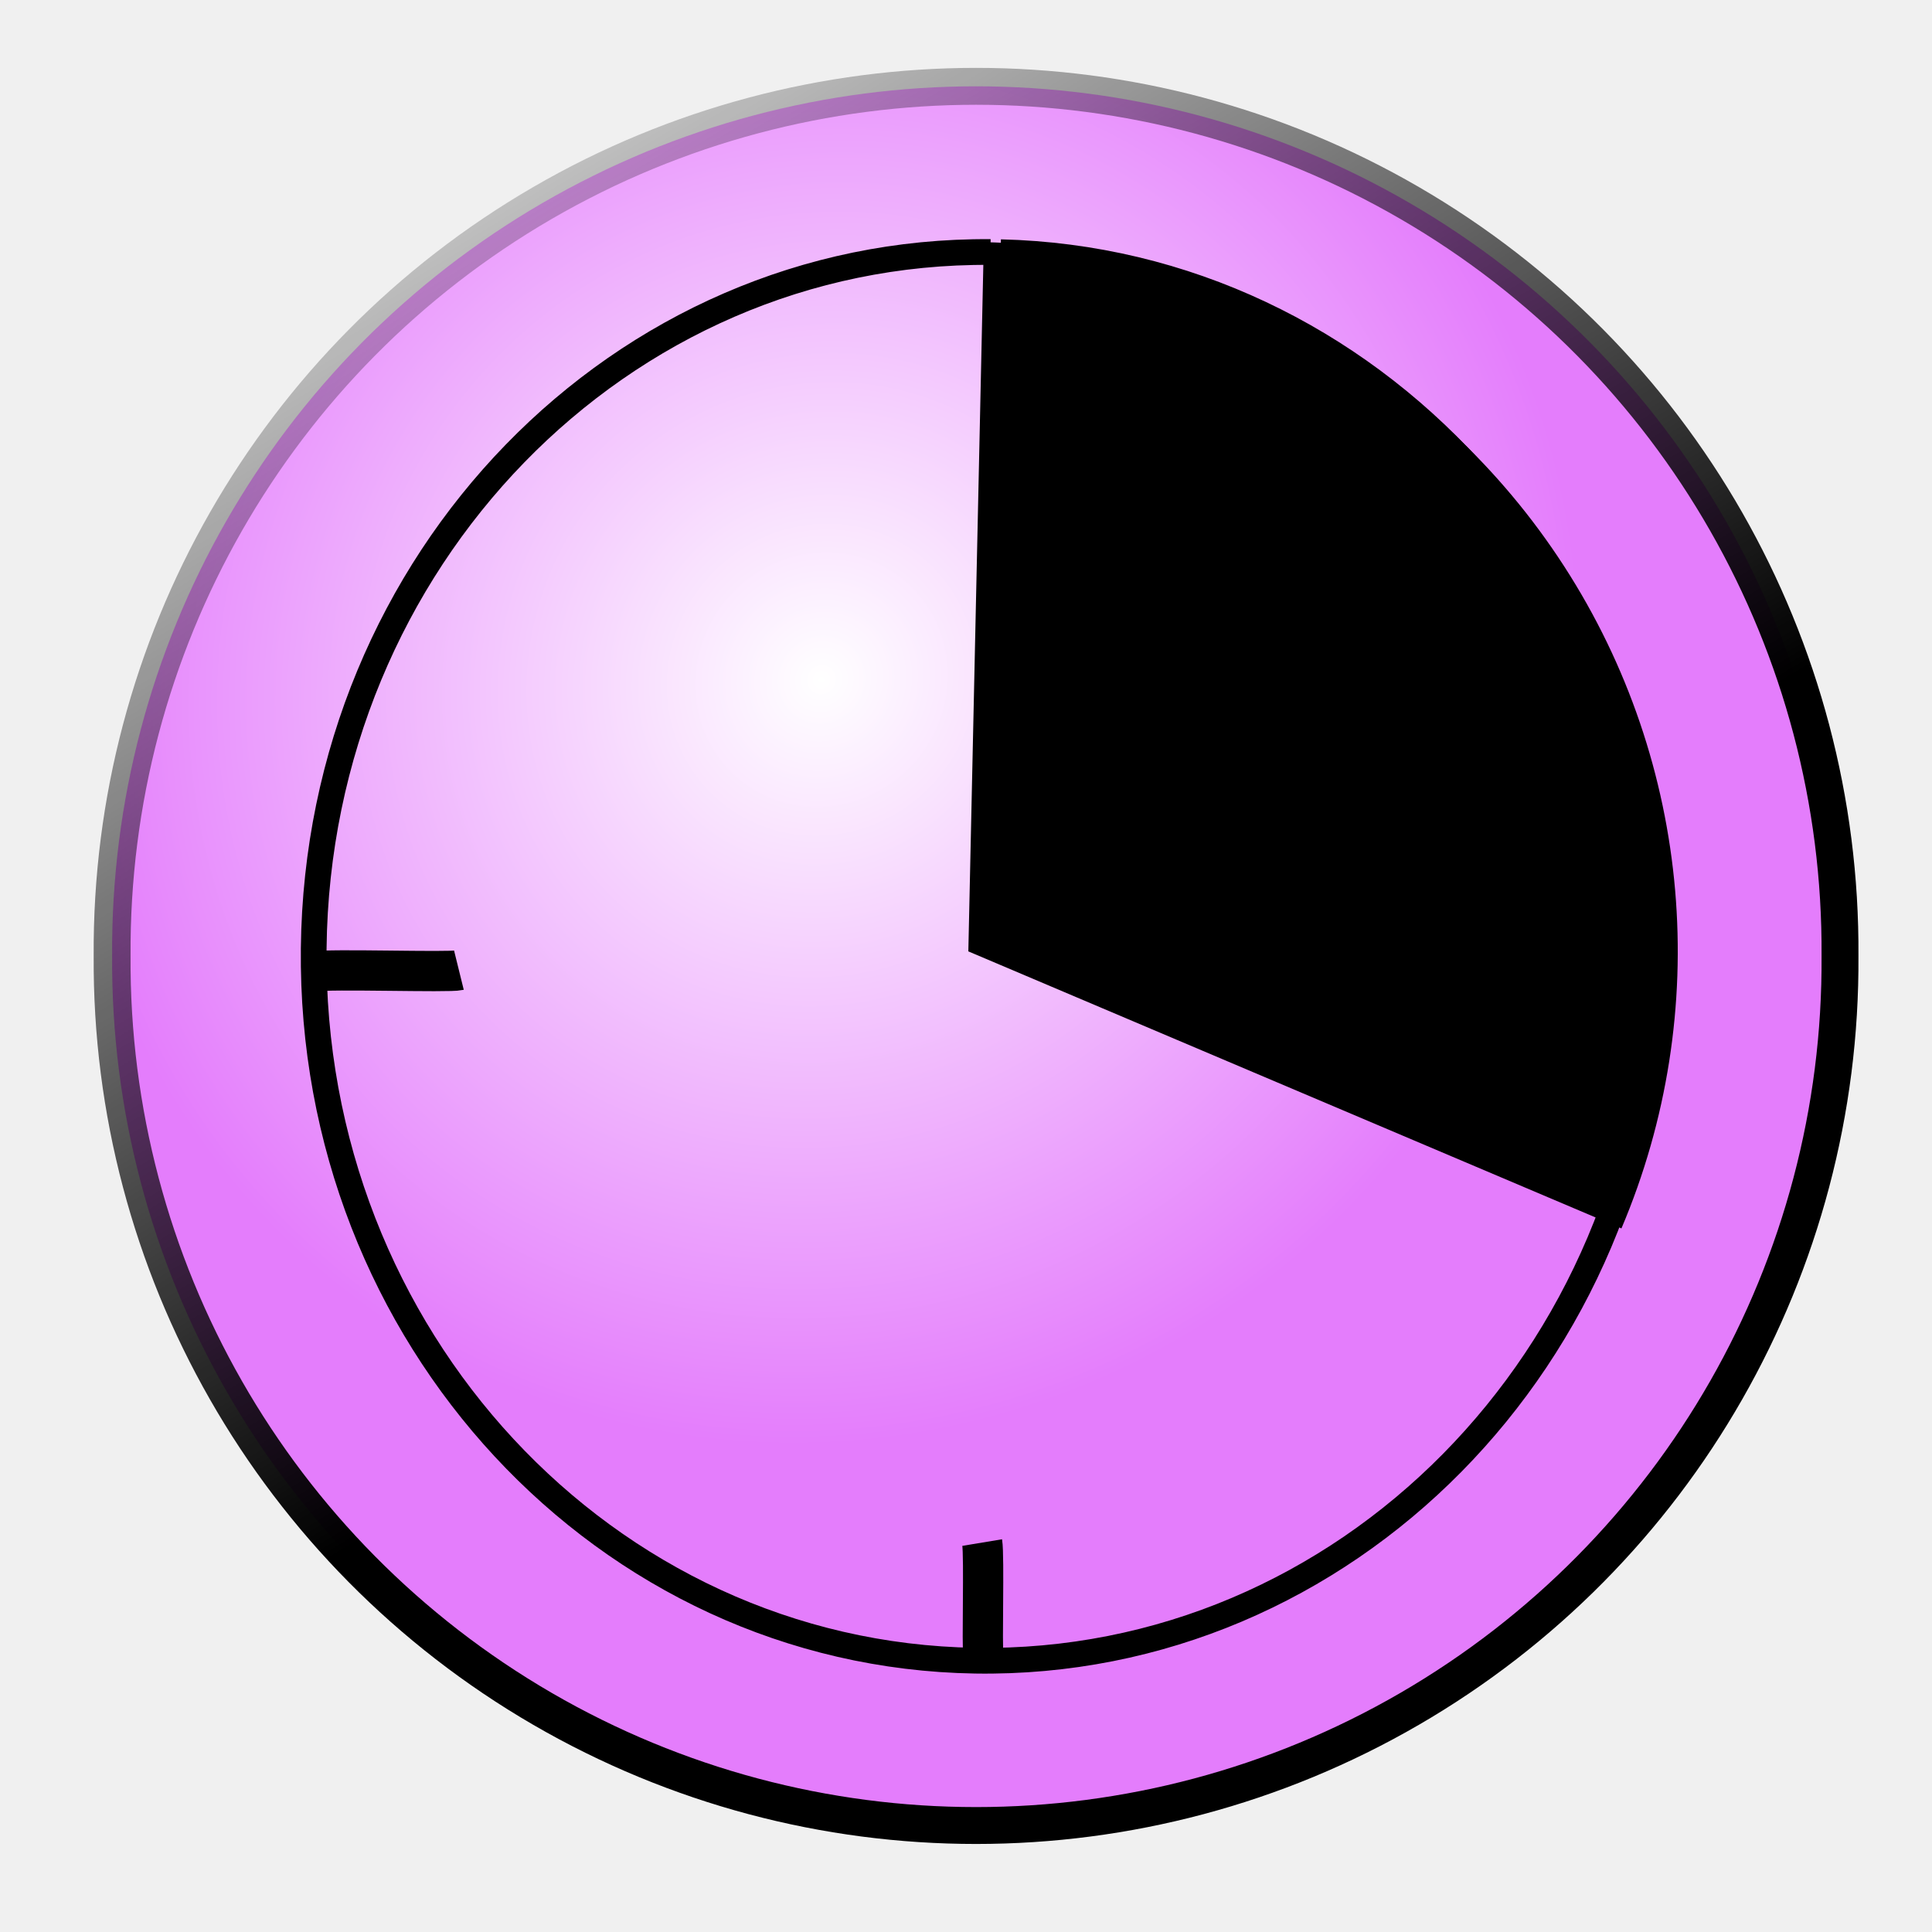
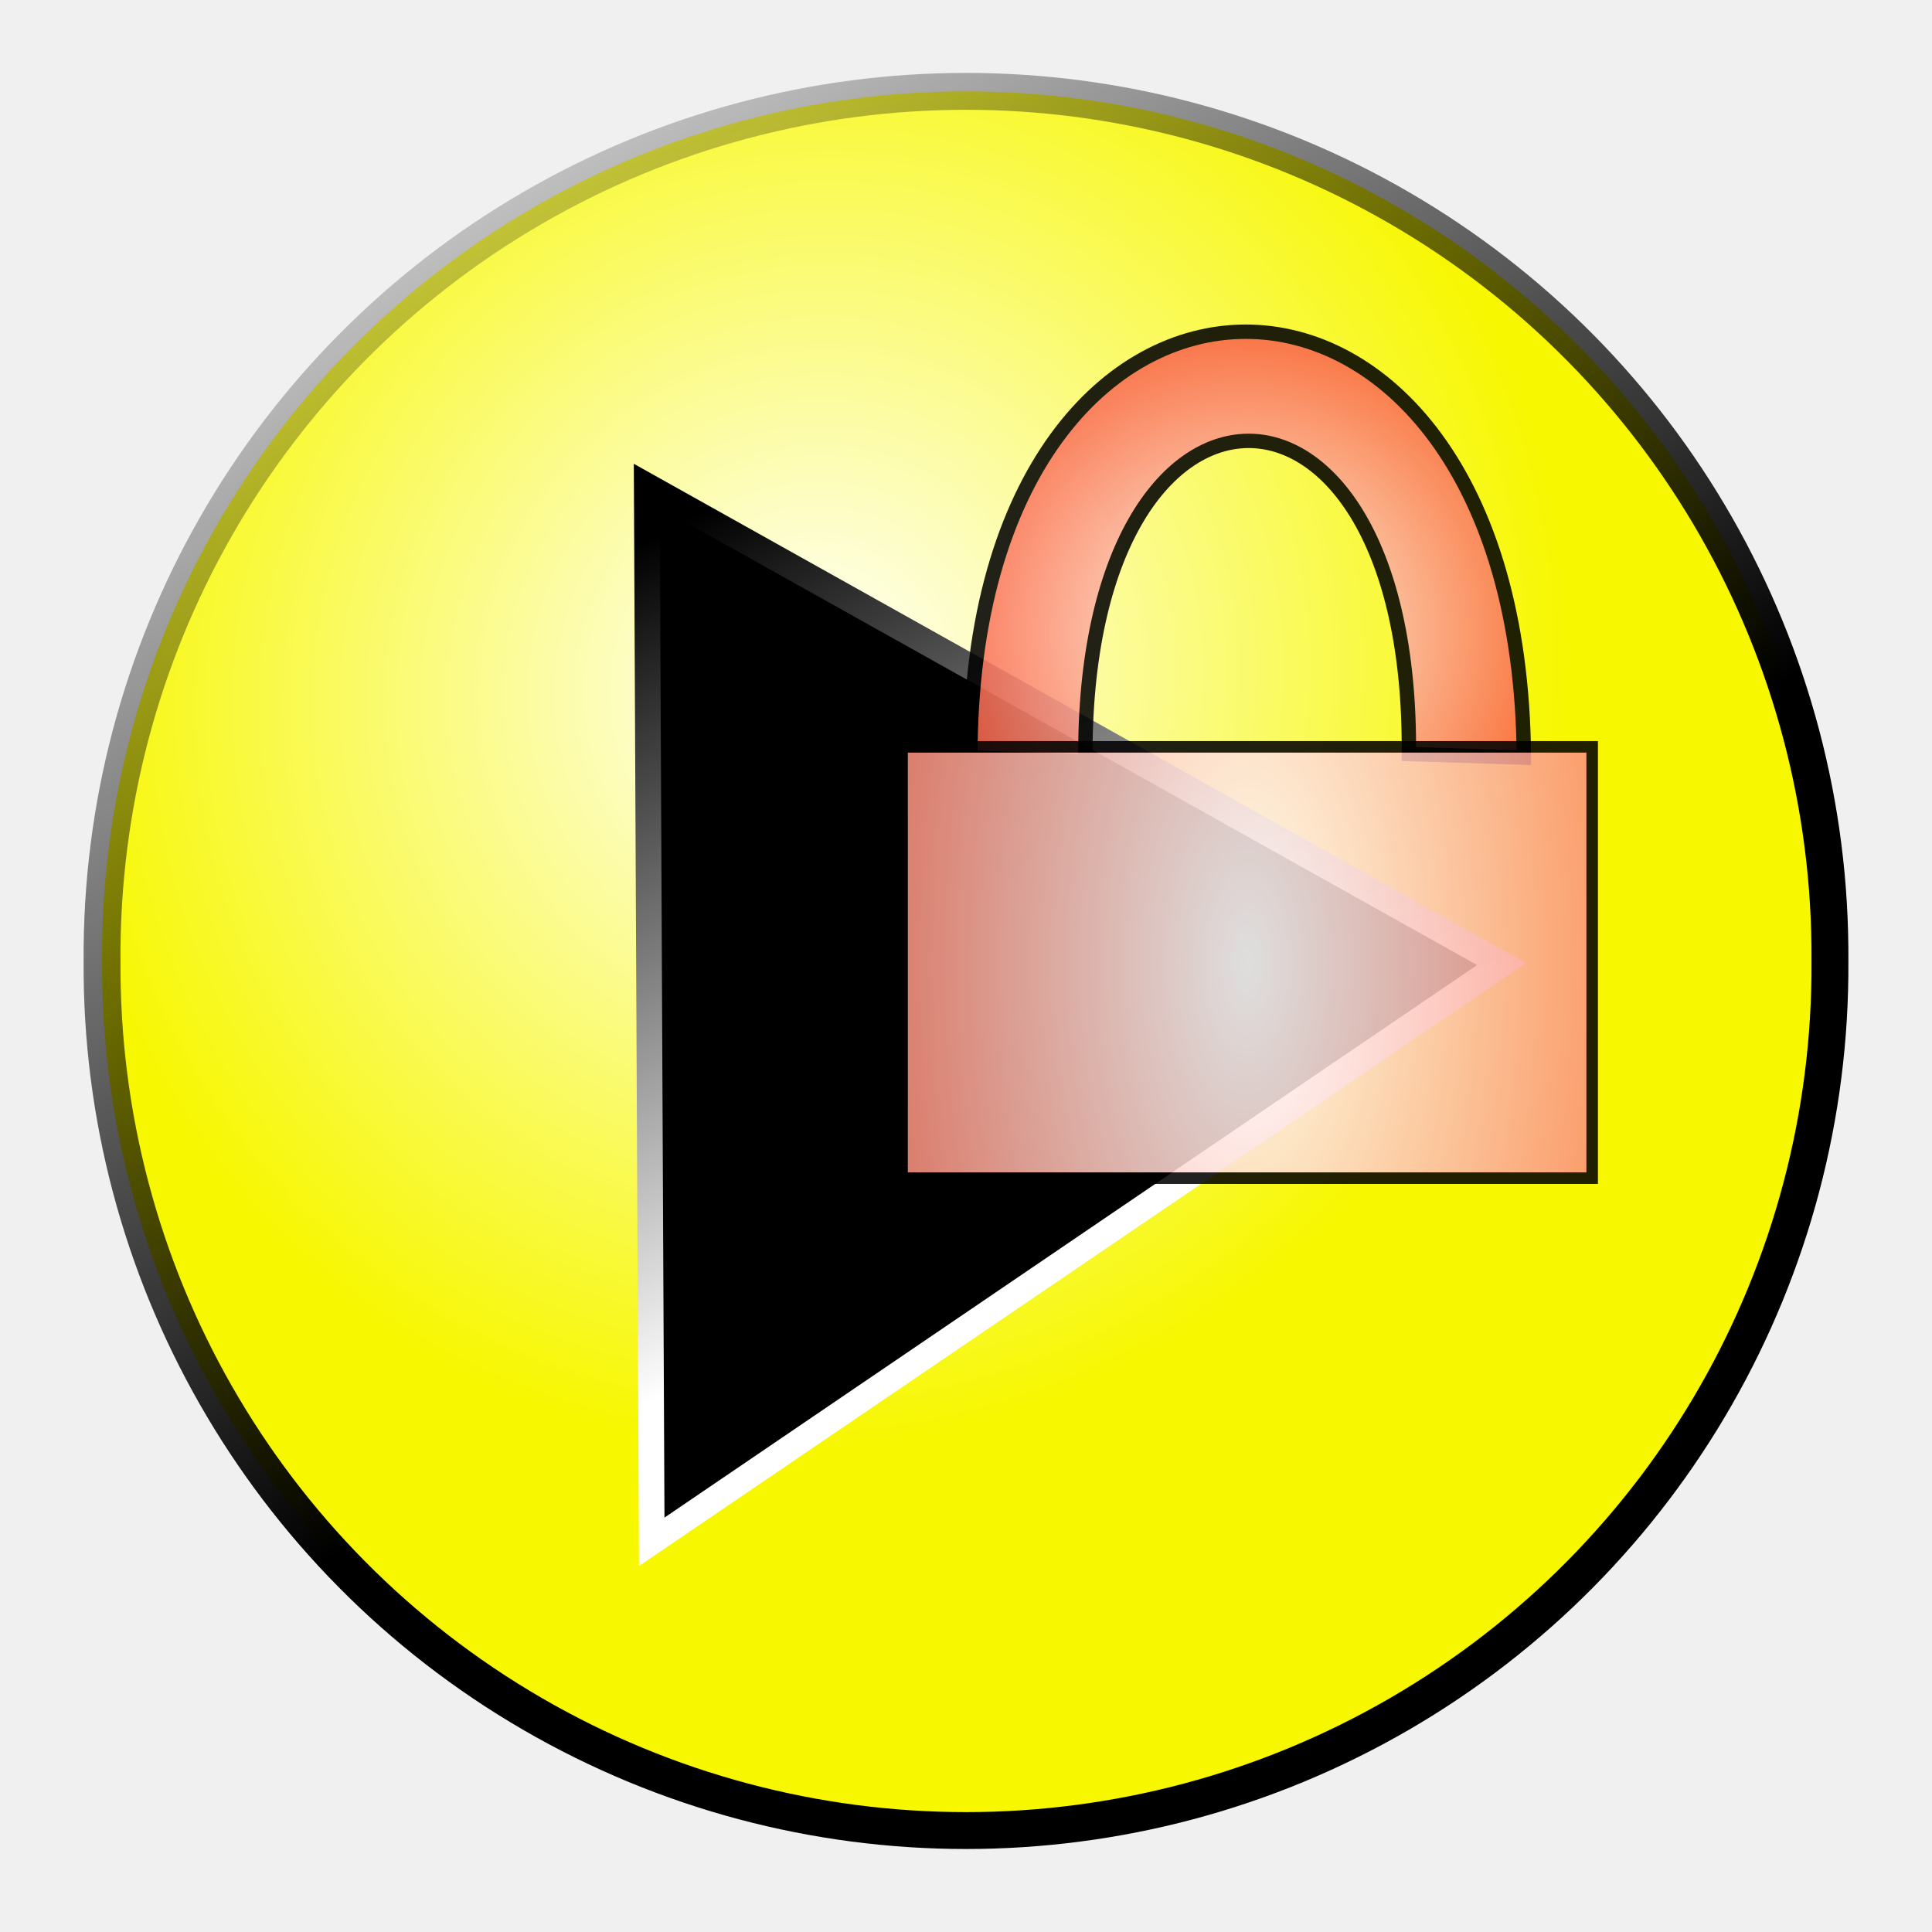
<svg xmlns="http://www.w3.org/2000/svg" xmlns:xlink="http://www.w3.org/1999/xlink" width="48" height="48" id="svg2" version="1.0">
  <defs id="defs4">
    <linearGradient id="linearGradient3261">
      <stop style="stop-color:#ffffff;stop-opacity:1;" offset="0" id="stop3263" />
      <stop style="stop-color:#e47dfc;stop-opacity:1;" offset="1" id="stop3265" />
    </linearGradient>
    <linearGradient id="linearGradient12142">
      <stop style="stop-color:#ffffff;stop-opacity:1;" offset="0" id="stop12144" />
      <stop style="stop-color:#ff9402;stop-opacity:1;" offset="1" id="stop12146" />
    </linearGradient>
    <linearGradient id="linearGradient12096">
      <stop id="stop12098" offset="0" style="stop-color:#404ed5;stop-opacity:1;" />
      <stop id="stop12100" offset="1" style="stop-color:#1be5fa;stop-opacity:0.819;" />
    </linearGradient>
    <linearGradient id="linearGradient11093">
      <stop id="stop11095" offset="0" style="stop-color:#ffffff;stop-opacity:1;" />
      <stop id="stop11097" offset="1" style="stop-color:#4676fb;stop-opacity:1;" />
    </linearGradient>
    <linearGradient id="linearGradient10017">
      <stop style="stop-color:#000000;stop-opacity:0" offset="0" id="stop10019" />
      <stop style="stop-color:#000000;stop-opacity:0;" offset="1" id="stop10021" />
    </linearGradient>
    <linearGradient id="linearGradient8072">
      <stop id="stop8074" offset="0" style="stop-color:#000000;stop-opacity:1;" />
      <stop id="stop8076" offset="1" style="stop-color:#ffffff;stop-opacity:1;" />
    </linearGradient>
    <linearGradient id="linearGradient7069">
      <stop id="stop7071" offset="0" style="stop-color:#ffffff;stop-opacity:1;" />
      <stop id="stop7073" offset="1" style="stop-color:#f7f700;stop-opacity:1;" />
    </linearGradient>
    <linearGradient id="linearGradient4134">
      <stop id="stop4136" offset="0" style="stop-color:#ffffff;stop-opacity:1;" />
      <stop id="stop4138" offset="1" style="stop-color:#f72600;stop-opacity:1;" />
    </linearGradient>
    <linearGradient id="linearGradient3149">
      <stop style="stop-color:#000000;stop-opacity:1;" offset="0" id="stop3151" />
      <stop style="stop-color:#000000;stop-opacity:0;" offset="1" id="stop3153" />
    </linearGradient>
    <linearGradient id="linearGradient3204">
      <stop style="stop-color:#ffffff;stop-opacity:1;" offset="0" id="stop3206" />
      <stop style="stop-color:#a6a6a6;stop-opacity:1;" offset="1" id="stop3208" />
    </linearGradient>
    <linearGradient id="linearGradient3171">
      <stop id="stop3173" offset="0" style="stop-color:#ffffff;stop-opacity:1;" />
      <stop id="stop3175" offset="1" style="stop-color:#000000;stop-opacity:1;" />
    </linearGradient>
    <linearGradient id="linearGradient3133">
      <stop style="stop-color:#ffffff;stop-opacity:1;" offset="0" id="stop3135" />
      <stop style="stop-color:#00f700;stop-opacity:1;" offset="1" id="stop3137" />
    </linearGradient>
    <radialGradient xlink:href="#linearGradient3133" id="radialGradient3149" cx="21.873" cy="16.022" fx="21.873" fy="16.022" r="23.485" gradientUnits="userSpaceOnUse" gradientTransform="matrix(0.6735047,0.5399625,-0.5610836,0.6998494,15.63628,-5.302047)" />
    <radialGradient xlink:href="#linearGradient3204" id="radialGradient3212" cx="19.703" cy="41.455" fx="19.703" fy="41.455" r="20.681" gradientTransform="matrix(1.31699,-1.276974,1.181276,1.218292,-55.21486,12.25417)" gradientUnits="userSpaceOnUse" />
    <linearGradient xlink:href="#linearGradient3149" id="linearGradient3155" x1="27.018" y1="30.119" x2="8.162" y2="-1.117" gradientUnits="userSpaceOnUse" />
    <radialGradient xlink:href="#linearGradient4134" id="radialGradient3160" gradientUnits="userSpaceOnUse" gradientTransform="matrix(0.6735047,0.5399625,-0.5610836,0.6998494,15.63628,-5.302047)" cx="21.873" cy="16.022" fx="21.873" fy="16.022" r="23.485" />
    <linearGradient xlink:href="#linearGradient3149" id="linearGradient3162" gradientUnits="userSpaceOnUse" x1="27.018" y1="30.119" x2="8.162" y2="-1.117" />
    <radialGradient xlink:href="#linearGradient7069" id="radialGradient6096" gradientUnits="userSpaceOnUse" gradientTransform="matrix(0.6735047,0.5399625,-0.5610836,0.6998494,15.63628,-5.302047)" cx="21.873" cy="16.022" fx="21.873" fy="16.022" r="23.485" />
    <linearGradient xlink:href="#linearGradient3149" id="linearGradient6098" gradientUnits="userSpaceOnUse" x1="27.018" y1="30.119" x2="8.162" y2="-1.117" />
    <linearGradient xlink:href="#linearGradient8072" id="linearGradient8070" x1="16.737" y1="13.078" x2="25.412" y2="30.137" gradientUnits="userSpaceOnUse" />
    <linearGradient xlink:href="#linearGradient10017" id="linearGradient10023" x1="20.125" y1="18.062" x2="30.438" y2="34.062" gradientUnits="userSpaceOnUse" gradientTransform="matrix(1.003068,0,0,1.01923,-0.3681097,-0.3186821)" />
    <linearGradient xlink:href="#linearGradient8072" id="linearGradient10037" x1="-12.516" y1="1.882" x2="24.764" y2="25.57" gradientUnits="userSpaceOnUse" />
    <radialGradient xlink:href="#linearGradient7069" id="radialGradient10042" gradientUnits="userSpaceOnUse" gradientTransform="matrix(0.6735047,0.5399625,-0.5610836,0.6998494,15.63628,-5.302047)" cx="21.873" cy="16.022" fx="21.873" fy="16.022" r="23.485" />
    <linearGradient xlink:href="#linearGradient3149" id="linearGradient10044" gradientUnits="userSpaceOnUse" x1="27.018" y1="30.119" x2="8.162" y2="-1.117" />
    <radialGradient xlink:href="#linearGradient3133" id="radialGradient10073" gradientUnits="userSpaceOnUse" gradientTransform="matrix(0.6735047,0.5399625,-0.5610836,0.6998494,15.63628,-5.302047)" cx="21.873" cy="16.022" fx="21.873" fy="16.022" r="23.485" />
    <linearGradient xlink:href="#linearGradient3149" id="linearGradient10075" gradientUnits="userSpaceOnUse" x1="27.018" y1="30.119" x2="8.162" y2="-1.117" />
    <radialGradient xlink:href="#linearGradient7069" id="radialGradient10090" gradientUnits="userSpaceOnUse" gradientTransform="matrix(0.6735047,0.5399625,-0.5610836,0.6998494,15.63628,-5.302047)" cx="21.873" cy="16.022" fx="21.873" fy="16.022" r="23.485" />
    <linearGradient xlink:href="#linearGradient3149" id="linearGradient10092" gradientUnits="userSpaceOnUse" x1="27.018" y1="30.119" x2="8.162" y2="-1.117" />
    <radialGradient xlink:href="#linearGradient3204" id="radialGradient11080" gradientUnits="userSpaceOnUse" gradientTransform="matrix(0.6735047,0.5399625,-0.5610836,0.6998494,15.63628,-5.302047)" cx="21.873" cy="16.022" fx="21.873" fy="16.022" r="23.485" />
    <linearGradient xlink:href="#linearGradient3149" id="linearGradient11082" gradientUnits="userSpaceOnUse" x1="27.018" y1="30.119" x2="8.162" y2="-1.117" />
    <radialGradient xlink:href="#linearGradient11093" id="radialGradient11089" gradientUnits="userSpaceOnUse" gradientTransform="matrix(0.6735047,0.5399625,-0.5610836,0.6998494,15.63628,-5.302047)" cx="21.873" cy="16.022" fx="21.873" fy="16.022" r="23.485" />
    <linearGradient xlink:href="#linearGradient3149" id="linearGradient11091" gradientUnits="userSpaceOnUse" x1="27.018" y1="30.119" x2="8.162" y2="-1.117" />
    <radialGradient xlink:href="#linearGradient12096" id="radialGradient11125" cx="25" cy="24.25" fx="25" fy="24.25" r="4.75" gradientTransform="matrix(0.8093001,0.2185674,-1,5.953583,29.0175,-125.5886)" gradientUnits="userSpaceOnUse" />
    <radialGradient xlink:href="#linearGradient11093" id="radialGradient12129" gradientUnits="userSpaceOnUse" gradientTransform="matrix(0.6735047,0.5399625,-0.5610836,0.6998494,15.63628,-5.302047)" cx="21.873" cy="16.022" fx="21.873" fy="16.022" r="23.485" />
    <linearGradient xlink:href="#linearGradient3149" id="linearGradient12131" gradientUnits="userSpaceOnUse" x1="27.018" y1="30.119" x2="8.162" y2="-1.117" />
    <radialGradient xlink:href="#linearGradient12142" id="radialGradient12138" gradientUnits="userSpaceOnUse" gradientTransform="matrix(0.6735047,0.5399625,-0.5610836,0.6998494,15.63628,-5.302047)" cx="21.873" cy="16.022" fx="21.873" fy="16.022" r="23.485" />
    <linearGradient xlink:href="#linearGradient3149" id="linearGradient12140" gradientUnits="userSpaceOnUse" x1="27.018" y1="30.119" x2="8.162" y2="-1.117" />
    <radialGradient xlink:href="#linearGradient11093" id="radialGradient2260" gradientUnits="userSpaceOnUse" gradientTransform="matrix(0.6735047,0.5399625,-0.5610836,0.6998494,15.63628,-5.302047)" cx="21.873" cy="16.022" fx="21.873" fy="16.022" r="23.485" />
    <linearGradient xlink:href="#linearGradient3149" id="linearGradient2262" gradientUnits="userSpaceOnUse" x1="27.018" y1="30.119" x2="8.162" y2="-1.117" />
    <radialGradient xlink:href="#linearGradient11093" id="radialGradient3245" gradientUnits="userSpaceOnUse" gradientTransform="matrix(0.6735047,0.5399625,-0.5610836,0.6998494,15.63628,-5.302047)" cx="21.873" cy="16.022" fx="21.873" fy="16.022" r="23.485" />
    <linearGradient xlink:href="#linearGradient3149" id="linearGradient3247" gradientUnits="userSpaceOnUse" x1="27.018" y1="30.119" x2="8.162" y2="-1.117" />
    <radialGradient xlink:href="#linearGradient3261" id="radialGradient2288" gradientUnits="userSpaceOnUse" gradientTransform="matrix(0.6735047,0.5399625,-0.5610836,0.6998494,15.63628,-5.302047)" cx="21.873" cy="16.022" fx="21.873" fy="16.022" r="23.485" />
    <linearGradient xlink:href="#linearGradient3149" id="linearGradient2290" gradientUnits="userSpaceOnUse" x1="27.018" y1="30.119" x2="8.162" y2="-1.117" />
+     <radialGradient xlink:href="#linearGradient8072" id="radialGradient4238" cx="24.375" cy="31.875" fx="24.375" fy="31.875" r="12" gradientTransform="matrix(2.020833,-4.6272794e-7,9.8747092e-7,4.3125,-24.88285,-105.5859)" gradientUnits="userSpaceOnUse" />
+     <radialGradient xlink:href="#linearGradient3171" id="radialGradient4246" cx="24.375" cy="20.744" fx="24.375" fy="20.744" r="9.875" gradientTransform="matrix(1.468355,-3.4858394e-8,3.4482765e-8,1.452532,-11.41614,-9.725514)" gradientUnits="userSpaceOnUse" />
+     <radialGradient xlink:href="#linearGradient3171" id="radialGradient4252" gradientUnits="userSpaceOnUse" gradientTransform="matrix(1.468355,-3.4858394e-8,3.4482765e-8,1.452532,-11.41614,-9.725514)" cx="24.375" cy="20.744" fx="24.375" fy="20.744" r="9.875" />
+     <radialGradient xlink:href="#linearGradient8072" id="radialGradient4254" gradientUnits="userSpaceOnUse" gradientTransform="matrix(2.020833,-4.6272794e-7,9.8747092e-7,4.3125,-24.88285,-105.5859)" cx="24.375" cy="31.875" fx="24.375" fy="31.875" r="12" />
+     <radialGradient xlink:href="#linearGradient4134" id="radialGradient4257" gradientUnits="userSpaceOnUse" gradientTransform="matrix(1.443667,-3.3056905e-7,7.0544113e-7,3.080815,-4.20498,-74.28789)" cx="24.375" cy="31.875" fx="24.375" fy="31.875" r="12" />
+     <radialGradient xlink:href="#linearGradient4134" id="radialGradient4260" gradientUnits="userSpaceOnUse" gradientTransform="matrix(1.048981,-2.4902551e-8,2.4634205e-8,1.037677,5.415522,-5.805998)" cx="24.375" cy="20.744" fx="24.375" fy="20.744" r="9.875" />
  </defs>
  <g id="layer1" style="display:none">
    <path style="opacity:1;fill:url(#radialGradient3149);fill-opacity:1;fill-rule:nonzero;stroke:url(#linearGradient3155);stroke-width:1;stroke-linejoin:round;stroke-miterlimit:4;stroke-dasharray:none;stroke-opacity:1" id="path2160" d="M 48.992 25.208 A 23.423 23.423 0 1 1  2.147,25.208 A 23.423 23.423 0 1 1  48.992 25.208 z" transform="matrix(0.9163982,0,0,0.9163982,0.4961587,0.8447813)" />
    <path style="fill:#000000;fill-opacity:1;fill-rule:evenodd;stroke:#000000;stroke-width:1px;stroke-linecap:butt;stroke-linejoin:miter;stroke-opacity:1" d="M 9.25,25 L 15.625,20 L 22.625,32.625 L 33.875,16.625 L 39.25,12.375 L 22.125,38.125 L 17.875,38.25 L 9.25,25 z " id="path5117" />
  </g>
-   <g id="layer3" style="display:none">
+   <g id="layer3" style="display:inline">
    <path style="opacity:1;fill:url(#radialGradient6096);fill-opacity:1;fill-rule:nonzero;stroke:url(#linearGradient6098);stroke-width:1;stroke-linejoin:round;stroke-miterlimit:4;stroke-dasharray:none;stroke-opacity:1;display:inline" id="path6089" d="M 48.992 25.208 A 23.423 23.423 0 1 1  2.147,25.208 A 23.423 23.423 0 1 1  48.992 25.208 z" transform="matrix(0.9163982,0,0,0.9163982,0.5681685,0.774037)" />
    <path style="fill:#000000;fill-opacity:1;fill-rule:evenodd;stroke:url(#linearGradient8070);stroke-width:0.639;stroke-linecap:butt;stroke-linejoin:miter;stroke-miterlimit:4;stroke-dasharray:none;stroke-opacity:1" d="M 16.069,12.069 L 16.192,38.306 L 37.306,23.95 L 16.069,12.069 z " id="path7075" />
  </g>
  <g id="layer4" style="opacity:1;display:none">
    <path style="opacity:1;fill:url(#radialGradient10042);fill-opacity:1;fill-rule:nonzero;stroke:url(#linearGradient10044);stroke-width:1;stroke-linejoin:round;stroke-miterlimit:4;stroke-dasharray:none;stroke-opacity:1;display:inline" id="path10040" d="M 48.992 25.208 A 23.423 23.423 0 1 1  2.147,25.208 A 23.423 23.423 0 1 1  48.992 25.208 z" transform="matrix(0.9163982,0,0,0.9163982,0.6351252,0.7623479)" />
    <g id="g10058">
      <path transform="translate(-3.25,-2)" d="M 27.51,8.129 A 17.625,17.625 0 0 1 43.351,32.633 L 27.125,25.75 z" id="path10046" style="opacity:1;fill:#000000;fill-opacity:1;fill-rule:nonzero;stroke:none;stroke-width:0.639;stroke-linejoin:round;stroke-miterlimit:4;stroke-dasharray:none;stroke-opacity:1" />
      <path transform="translate(37.875,3.375)" d="M -13.198,3.004 A 16.688,17.5 0 1 1 -13.449,3" id="path10050" style="opacity:1;fill:none;fill-opacity:1;fill-rule:nonzero;stroke:#000000;stroke-width:0.639;stroke-linejoin:round;stroke-miterlimit:4;stroke-dasharray:none;stroke-opacity:1" />
      <path id="path10054" d="M 7.625,24.25 C 7.986,24.178 10.976,24.279 11.219,24.219" style="fill:none;fill-opacity:0.75;fill-rule:evenodd;stroke:#000000;stroke-width:1px;stroke-linecap:butt;stroke-linejoin:miter;stroke-opacity:1" />
      <path id="path10056" d="M 24.219,38.438 C 24.275,38.775 24.208,41.094 24.25,41.219" style="fill:none;fill-opacity:0.75;fill-rule:evenodd;stroke:#000000;stroke-width:1px;stroke-linecap:butt;stroke-linejoin:miter;stroke-opacity:1" />
    </g>
  </g>
-   <g id="layer13" style="display:inline">
+   <g id="layer13" style="display:none">
    <path style="opacity:1;fill:url(#radialGradient2288);fill-opacity:1;fill-rule:nonzero;stroke:url(#linearGradient2290);stroke-width:1;stroke-linejoin:round;stroke-miterlimit:4;stroke-dasharray:none;stroke-opacity:1;display:inline" id="path2276" d="M 48.992 25.208 A 23.423 23.423 0 1 1  2.147,25.208 A 23.423 23.423 0 1 1  48.992 25.208 z" transform="matrix(0.9163982,0,0,0.9163982,0.8181681,0.6490373)" />
    <g style="opacity:1;display:inline" id="g2278" transform="translate(0.1830431,-0.1133097)">
      <path transform="translate(-3.25,-2)" d="M 27.51,8.129 A 17.625,17.625 0 0 1 43.351,32.633 L 27.125,25.75 z" id="path2280" style="opacity:1;fill:#000000;fill-opacity:1;fill-rule:nonzero;stroke:none;stroke-width:0.639;stroke-linejoin:round;stroke-miterlimit:4;stroke-dasharray:none;stroke-opacity:1" />
      <path transform="translate(37.875,3.375)" d="M -13.198,3.004 A 16.688,17.5 0 1 1 -13.449,3" id="path2282" style="opacity:1;fill:none;fill-opacity:1;fill-rule:nonzero;stroke:#000000;stroke-width:0.639;stroke-linejoin:round;stroke-miterlimit:4;stroke-dasharray:none;stroke-opacity:1" />
      <path id="path2284" d="M 7.625,24.25 C 7.986,24.178 10.976,24.279 11.219,24.219" style="fill:none;fill-opacity:0.75;fill-rule:evenodd;stroke:#000000;stroke-width:1px;stroke-linecap:butt;stroke-linejoin:miter;stroke-opacity:1" />
      <path id="path2286" d="M 24.219,38.438 C 24.275,38.775 24.208,41.094 24.25,41.219" style="fill:none;fill-opacity:0.75;fill-rule:evenodd;stroke:#000000;stroke-width:1px;stroke-linecap:butt;stroke-linejoin:miter;stroke-opacity:1" />
    </g>
+   </g>
+   <g id="layer14">
+     <path style="opacity:0.87;fill:url(#radialGradient4260);fill-opacity:1.0;fill-rule:evenodd;stroke:#000000;stroke-width:0.357;stroke-linecap:butt;stroke-linejoin:miter;stroke-miterlimit:4;stroke-dasharray:none;stroke-opacity:1" d="M 24.108,18.823 C 24.108,4.714 37.771,4.714 37.86,18.823 L 35.003,18.734 C 35.092,8.286 26.877,8.375 26.966,18.912 L 24.108,18.823 z " id="path2283" />
+     <rect style="opacity:0.87;fill:url(#radialGradient4257);fill-opacity:1.0;fill-rule:evenodd;stroke:#000000;stroke-width:0.286;stroke-miterlimit:4;stroke-dasharray:none;stroke-opacity:1" id="rect2280" width="17.145" height="10.716" x="22.412" y="18.555" rx="0" ry="4.152" />
  </g>
  <g id="layer6" style="display:none">
    <path style="opacity:1;fill:url(#radialGradient10090);fill-opacity:1;fill-rule:nonzero;stroke:url(#linearGradient10092);stroke-width:1;stroke-linejoin:round;stroke-miterlimit:4;stroke-dasharray:none;stroke-opacity:1;display:inline" id="path10088" d="M 48.992 25.208 A 23.423 23.423 0 1 1  2.147,25.208 A 23.423 23.423 0 1 1  48.992 25.208 z" transform="matrix(0.9163982,0,0,0.9163982,0.443169,0.8990372)" />
    <rect style="opacity:1;fill:#000000;fill-opacity:1;fill-rule:nonzero;stroke:none;stroke-width:0.639;stroke-linejoin:round;stroke-miterlimit:4;stroke-dasharray:none;stroke-opacity:1" id="rect10102" width="6.24" height="18.077" x="26.51" y="15.423" rx="2.658" ry="0" />
    <rect style="opacity:1;fill:#000000;fill-opacity:1;fill-rule:nonzero;stroke:none;stroke-width:0.639;stroke-linejoin:round;stroke-miterlimit:4;stroke-dasharray:none;stroke-opacity:1" id="rect11075" width="6.24" height="18.077" x="13.875" y="15.188" rx="2.658" ry="0" />
  </g>
  <g id="layer7" style="display:none">
    <path style="opacity:1;fill:url(#radialGradient11080);fill-opacity:1;fill-rule:nonzero;stroke:url(#linearGradient11082);stroke-width:1;stroke-linejoin:round;stroke-miterlimit:4;stroke-dasharray:none;stroke-opacity:1;display:inline" id="path11078" d="M 48.992 25.208 A 23.423 23.423 0 1 1  2.147,25.208 A 23.423 23.423 0 1 1  48.992 25.208 z" transform="matrix(0.9163982,0,0,0.9163982,0.501298,0.8820985)" />
    <rect style="opacity:1;fill:#000000;fill-opacity:1;fill-rule:nonzero;stroke:none;stroke-width:0.639;stroke-linejoin:round;stroke-miterlimit:4;stroke-dasharray:none;stroke-opacity:1" id="rect11084" width="17.131" height="17.75" x="15.119" y="15.25" rx="0.033" />
  </g>
  <g id="layer8" style="opacity:1;display:none">
    <path style="opacity:1;fill:url(#radialGradient11089);fill-opacity:1;fill-rule:nonzero;stroke:url(#linearGradient11091);stroke-width:1;stroke-linejoin:round;stroke-miterlimit:4;stroke-dasharray:none;stroke-opacity:1;display:inline" id="path11087" d="M 48.992 25.208 A 23.423 23.423 0 1 1  2.147,25.208 A 23.423 23.423 0 1 1  48.992 25.208 z" transform="matrix(0.9163982,0,0,0.9163982,0.501298,0.7570985)" />
    <path style="fill:#ffffff;fill-opacity:1;fill-rule:evenodd;stroke:#000000;stroke-width:1.208px;stroke-linecap:butt;stroke-linejoin:miter;stroke-opacity:1" d="M 9.647,24.107 C 16.143,10.663 32.208,10.316 37.646,24.516 C 29.187,37.356 17.351,36.947 9.647,24.107 z " id="path11099" />
    <path style="opacity:1;fill:url(#radialGradient11125);fill-opacity:1;fill-rule:nonzero;stroke:none;stroke-width:0.639;stroke-linejoin:round;stroke-miterlimit:4;stroke-dasharray:none;stroke-opacity:1" id="path11105" d="M 29.75 24.25 A 4.75 5.875 0 1 1  20.25,24.25 A 4.75 5.875 0 1 1  29.75 24.25 z" transform="matrix(1.772415,0,0,1.33427,-20.56628,-8.431486)" />
    <path style="opacity:1;fill:#000000;fill-opacity:1;fill-rule:nonzero;stroke:none;stroke-width:0.639;stroke-linejoin:round;stroke-miterlimit:4;stroke-dasharray:none;stroke-opacity:1" id="path11117" d="M 29.75 24.25 A 4.75 5.875 0 1 1  20.25,24.25 A 4.75 5.875 0 1 1  29.75 24.25 z" transform="matrix(0.7571331,0,0,0.6220076,4.664712,8.808673)" />
  </g>
  <g id="layer9" style="display:none">
    <path style="opacity:1;fill:url(#radialGradient12129);fill-opacity:1;fill-rule:nonzero;stroke:url(#linearGradient12131);stroke-width:1;stroke-linejoin:round;stroke-miterlimit:4;stroke-dasharray:none;stroke-opacity:1;display:inline" id="path12127" d="M 48.992 25.208 A 23.423 23.423 0 1 1  2.147,25.208 A 23.423 23.423 0 1 1  48.992 25.208 z" transform="matrix(0.9163982,0,0,0.9163982,0.4789336,0.8684672)" />
    <path style="fill:#000000;fill-opacity:1;fill-rule:evenodd;stroke:#000000;stroke-width:1px;stroke-linecap:butt;stroke-linejoin:miter;stroke-opacity:1" d="M 17.501,10.435 L 29.698,10.435 L 29.964,26.61 L 36.328,26.522 C 31.206,30.84 26.922,35.932 23.688,41.901 C 21.104,36.417 16.653,31.809 11.225,27.052 L 17.766,26.964 L 17.501,10.435 z " id="path12133" />
  </g>
  <g id="layer10" style="display:none">
    <path style="opacity:1;fill:url(#radialGradient12138);fill-opacity:1;fill-rule:nonzero;stroke:url(#linearGradient12140);stroke-width:1;stroke-linejoin:round;stroke-miterlimit:4;stroke-dasharray:none;stroke-opacity:1;display:inline" id="path12136" d="M 48.992 25.208 A 23.423 23.423 0 1 1  2.147,25.208 A 23.423 23.423 0 1 1  48.992 25.208 z" transform="matrix(0.9163982,0,0,0.9163982,0.6097991,0.8574066)" />
    <rect style="opacity:1;fill:#000000;fill-opacity:1;fill-rule:nonzero;stroke:none;stroke-width:0.639;stroke-linejoin:round;stroke-miterlimit:4;stroke-dasharray:none;stroke-opacity:1" id="rect12148" width="9.192" height="24.926" x="18.915" y="7.165" rx="4.596" ry="7.955" />
    <path style="opacity:1;fill:#000000;fill-opacity:1;fill-rule:nonzero;stroke:none;stroke-width:0.639;stroke-linejoin:round;stroke-miterlimit:4;stroke-dasharray:none;stroke-opacity:1" id="path12152" d="M 28.815 38.719 A 4.243 4.331 0 1 1  20.329,38.719 A 4.243 4.331 0 1 1  28.815 38.719 z" transform="translate(-0.8838835,-0.3535534)" />
  </g>
  <g id="layer11" style="display:none">
    <path style="opacity:1;fill:url(#radialGradient2260);fill-opacity:1;fill-rule:nonzero;stroke:url(#linearGradient2262);stroke-width:1;stroke-linejoin:round;stroke-miterlimit:4;stroke-dasharray:none;stroke-opacity:1;display:inline" id="path2258" d="M 48.992 25.208 A 23.423 23.423 0 1 1  2.147,25.208 A 23.423 23.423 0 1 1  48.992 25.208 z" transform="matrix(0.9163982,0,0,0.9163982,0.5681682,0.8990379)" />
    <path style="fill:#000000;fill-opacity:1;fill-rule:evenodd;stroke:#000000;stroke-width:0.844px;stroke-linecap:butt;stroke-linejoin:miter;stroke-opacity:1" d="M 21.023,12.141 L 20.97,21.815 L 10.189,21.762 L 10.189,26.507 L 20.97,26.559 L 20.917,37.077 L 26.453,36.972 L 26.453,26.559 L 38.025,26.612 L 38.025,21.867 L 26.453,21.815 L 26.453,12.141 L 21.023,12.141 z " id="path2264" />
  </g>
  <g id="layer12" style="opacity:1;display:none">
    <path style="opacity:1;fill:url(#radialGradient3245);fill-opacity:1;fill-rule:nonzero;stroke:url(#linearGradient3247);stroke-width:1;stroke-linejoin:round;stroke-miterlimit:4;stroke-dasharray:none;stroke-opacity:1;display:inline" id="path3243" d="M 48.992 25.208 A 23.423 23.423 0 1 1  2.147,25.208 A 23.423 23.423 0 1 1  48.992 25.208 z" transform="matrix(0.9163982,0,0,0.9163982,0.433022,1.034184)" />
    <path style="fill:#000000;fill-opacity:1;fill-rule:evenodd;stroke:#000000;stroke-width:1.018px;stroke-linecap:butt;stroke-linejoin:miter;stroke-opacity:1" d="M 13.527,20.601 L 32.932,20.748 L 32.932,27.518 L 13.523,27.372 L 13.527,20.601 z " id="path3249" />
  </g>
  <g id="layer5" style="opacity:1;display:none">
    <path style="opacity:1;fill:url(#radialGradient10073);fill-opacity:1;fill-rule:nonzero;stroke:url(#linearGradient10075);stroke-width:1;stroke-linejoin:round;stroke-miterlimit:4;stroke-dasharray:none;stroke-opacity:1;display:inline" id="path10071" d="M 48.992 25.208 A 23.423 23.423 0 1 1  2.147,25.208 A 23.423 23.423 0 1 1  48.992 25.208 z" transform="matrix(0.9163982,0,0,0.9163982,0.501298,0.7570985)" />
    <g style="display:inline" id="g10077" transform="translate(-4.4100263e-3,9.59408e-2)">
      <path transform="translate(-3.25,-2)" d="M 27.51,8.129 A 17.625,17.625 0 0 1 43.351,32.633 L 27.125,25.75 z" id="path10079" style="opacity:1;fill:#000000;fill-opacity:1;fill-rule:nonzero;stroke:none;stroke-width:0.639;stroke-linejoin:round;stroke-miterlimit:4;stroke-dasharray:none;stroke-opacity:1" />
      <path transform="translate(37.875,3.375)" d="M -13.198,3.004 A 16.688,17.5 0 1 1 -13.449,3" id="path10081" style="opacity:1;fill:none;fill-opacity:1;fill-rule:nonzero;stroke:#000000;stroke-width:0.639;stroke-linejoin:round;stroke-miterlimit:4;stroke-dasharray:none;stroke-opacity:1" />
      <path id="path10083" d="M 7.625,24.25 C 7.986,24.178 10.976,24.279 11.219,24.219" style="fill:none;fill-opacity:0.75;fill-rule:evenodd;stroke:#000000;stroke-width:1px;stroke-linecap:butt;stroke-linejoin:miter;stroke-opacity:1" />
      <path id="path10085" d="M 24.219,38.438 C 24.275,38.775 24.208,41.094 24.25,41.219" style="fill:none;fill-opacity:0.75;fill-rule:evenodd;stroke:#000000;stroke-width:1px;stroke-linecap:butt;stroke-linejoin:miter;stroke-opacity:1" />
    </g>
  </g>
  <g id="layer2" style="display:none">
    <path style="opacity:1;fill:url(#radialGradient3160);fill-opacity:1;fill-rule:nonzero;stroke:url(#linearGradient3162);stroke-width:1;stroke-linejoin:round;stroke-miterlimit:4;stroke-dasharray:none;stroke-opacity:1" id="path3158" d="M 48.992 25.208 A 23.423 23.423 0 1 1  2.147,25.208 A 23.423 23.423 0 1 1  48.992 25.208 z" transform="matrix(0.9163982,0,0,0.9163982,0.5681685,0.7740372)" />
    <path style="fill:#000000;fill-opacity:1;fill-rule:evenodd;stroke:url(#linearGradient10023);stroke-width:1.011px;stroke-linecap:butt;stroke-linejoin:miter;stroke-opacity:1;display:inline" d="M 32.67,10.574 L 23.706,20.512 L 14.803,10.893 L 11.418,14.142 L 20.414,24.175 L 11.167,34.431 L 14.991,38.094 L 23.925,28.061 L 32.764,37.934 L 36.401,34.24 L 27.248,24.334 L 36.432,14.014 L 32.67,10.574 z " id="path4144" />
    <path style="fill:url(#linearGradient10037);fill-opacity:1;fill-rule:evenodd;stroke:none;stroke-width:1px;stroke-linecap:butt;stroke-linejoin:miter;stroke-opacity:1" d="M 32.254,11.048 L 35.658,14.14 L 26.679,24.142 L 35.579,34.211 L 32.384,37.532 L 23.92,28.054 L 23.092,27.994 L 14.467,37.591 L 11.172,34.427 L 20.412,24.174 L 11.424,14.136 L 14.371,11.312 L 22.716,20.6 L 23.776,20.511 L 14.801,10.896 L 11.424,14.136 L 20.418,24.185 L 11.173,34.426 L 14.991,38.09 L 23.924,28.053 L 32.765,37.933 L 36.398,34.235 L 27.489,24.224 L 36.432,14.012 L 32.672,10.576 L 32.254,11.048 z " id="path10029" />
  </g>
</svg>
